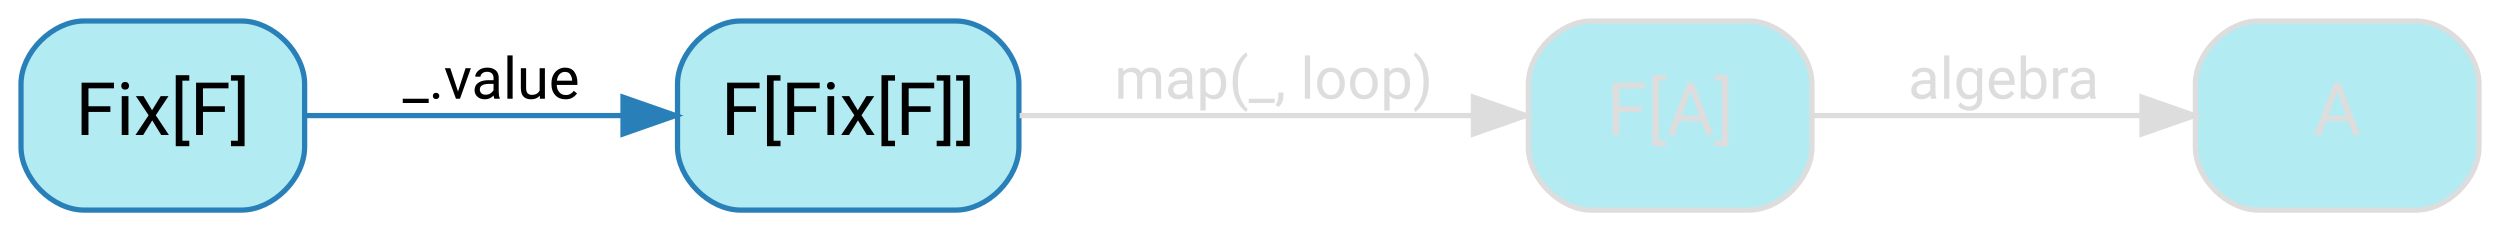
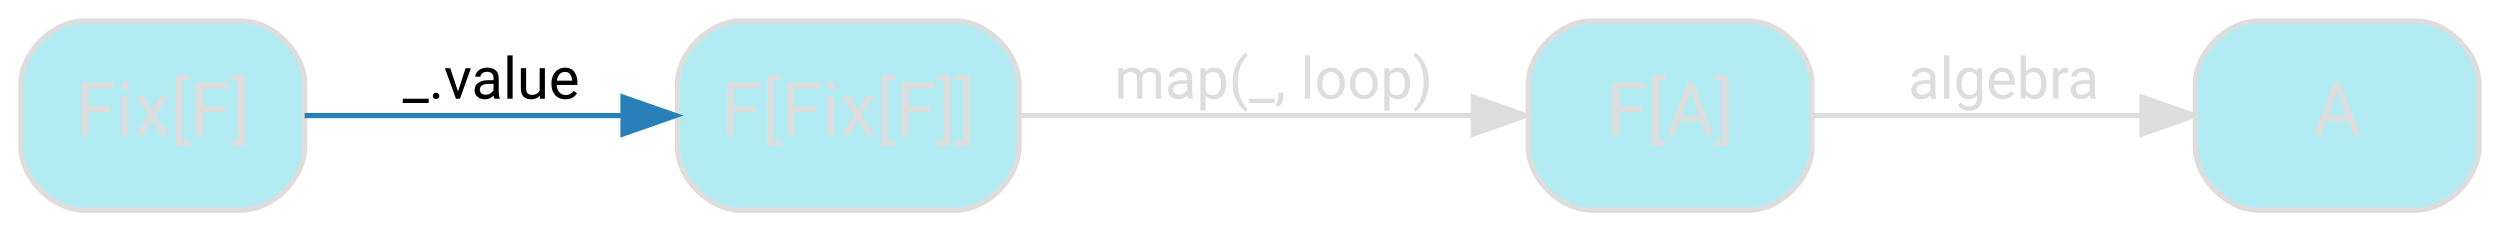
<svg xmlns="http://www.w3.org/2000/svg" width="476pt" height="44pt" viewBox="0.00 0.00 476.00 44.00">
  <g id="graph0" class="graph" transform="scale(1 1) rotate(0) translate(4 40)">
    <g id="node1" class="node">
-       <path fill="#b2ebf2" stroke="#2980b9" d="M178,-36C178,-36 137,-36 137,-36 131,-36 125,-30 125,-24 125,-24 125,-12 125,-12 125,-6 131,0 137,0 137,0 178,0 178,0 184,0 190,-6 190,-12 190,-12 190,-24 190,-24 190,-30 184,-36 178,-36" />
-       <text text-anchor="middle" x="157.5" y="-14.3" font-family="Segoe UI,Roboto,Helvetica,Arial,sans-serif" font-size="14.00" fill="#000000">F[Fix[F]]</text>
+       <path fill="#b2ebf2" stroke="#dddddd" d="M178,-36C178,-36 137,-36 137,-36 131,-36 125,-30 125,-24 125,-24 125,-12 125,-12 125,-6 131,0 137,0 137,0 178,0 178,0 184,0 190,-6 190,-12 190,-12 190,-24 190,-24 190,-30 184,-36 178,-36" />
+       <text text-anchor="middle" x="157.5" y="-14.3" font-family="Segoe UI,Roboto,Helvetica,Arial,sans-serif" font-size="14.00" fill="#dddddd">F[Fix[F]]</text>
    </g>
    <g id="node2" class="node">
      <path fill="#b2ebf2" stroke="#dddddd" d="M329,-36C329,-36 299,-36 299,-36 293,-36 287,-30 287,-24 287,-24 287,-12 287,-12 287,-6 293,0 299,0 299,0 329,0 329,0 335,0 341,-6 341,-12 341,-12 341,-24 341,-24 341,-30 335,-36 329,-36" />
      <text text-anchor="middle" x="314" y="-14.3" font-family="Segoe UI,Roboto,Helvetica,Arial,sans-serif" font-size="14.00" fill="#dddddd">F[A]</text>
    </g>
    <g id="edge2" class="edge">
      <path fill="none" stroke="#dddddd" d="M190.14,-18C215.12,-18 250.03,-18 276.25,-18" />
      <polygon fill="#dddddd" stroke="#dddddd" points="276.54,-21.5 286.54,-18 276.54,-14.5 276.54,-21.5" />
      <text text-anchor="middle" x="238.5" y="-21.2" font-family="Segoe UI,Roboto,Helvetica,Arial,sans-serif" font-size="11.00" fill="#dddddd">map(_, loop)</text>
    </g>
    <g id="node4" class="node">
      <path fill="#b2ebf2" stroke="#dddddd" d="M456,-36C456,-36 426,-36 426,-36 420,-36 414,-30 414,-24 414,-24 414,-12 414,-12 414,-6 420,0 426,0 426,0 456,0 456,0 462,0 468,-6 468,-12 468,-12 468,-24 468,-24 468,-30 462,-36 456,-36" />
      <text text-anchor="middle" x="441" y="-14.3" font-family="Segoe UI,Roboto,Helvetica,Arial,sans-serif" font-size="14.00" fill="#dddddd">A</text>
    </g>
    <g id="edge3" class="edge">
      <path fill="none" stroke="#dddddd" d="M341.2,-18C359.37,-18 383.8,-18 403.82,-18" />
      <polygon fill="#dddddd" stroke="#dddddd" points="403.83,-21.5 413.83,-18 403.83,-14.5 403.83,-21.5" />
      <text text-anchor="middle" x="377.5" y="-21.2" font-family="Segoe UI,Roboto,Helvetica,Arial,sans-serif" font-size="11.00" fill="#dddddd">algebra</text>
    </g>
    <g id="node3" class="node">
-       <path fill="#b2ebf2" stroke="#2980b9" d="M42,-36C42,-36 12,-36 12,-36 6,-36 0,-30 0,-24 0,-24 0,-12 0,-12 0,-6 6,0 12,0 12,0 42,0 42,0 48,0 54,-6 54,-12 54,-12 54,-24 54,-24 54,-30 48,-36 42,-36" />
-       <text text-anchor="middle" x="27" y="-14.3" font-family="Segoe UI,Roboto,Helvetica,Arial,sans-serif" font-size="14.00" fill="#000000">Fix[F]</text>
+       <path fill="#b2ebf2" stroke="#dddddd" d="M42,-36C42,-36 12,-36 12,-36 6,-36 0,-30 0,-24 0,-24 0,-12 0,-12 0,-6 6,0 12,0 12,0 42,0 42,0 48,0 54,-6 54,-12 54,-12 54,-24 54,-24 54,-30 48,-36 42,-36" />
+       <text text-anchor="middle" x="27" y="-14.3" font-family="Segoe UI,Roboto,Helvetica,Arial,sans-serif" font-size="14.00" fill="#dddddd">Fix[F]</text>
    </g>
    <g id="edge1" class="edge">
      <path fill="none" stroke="#2980b9" d="M54,-18C71.37,-18 94.58,-18 114.53,-18" />
      <polygon fill="#2980b9" stroke="#2980b9" points="114.62,-21.5 124.62,-18 114.62,-14.5 114.62,-21.5" />
      <text text-anchor="middle" x="89.5" y="-21.2" font-family="Segoe UI,Roboto,Helvetica,Arial,sans-serif" font-size="11.00" fill="#000000">_.value</text>
    </g>
  </g>
</svg>
